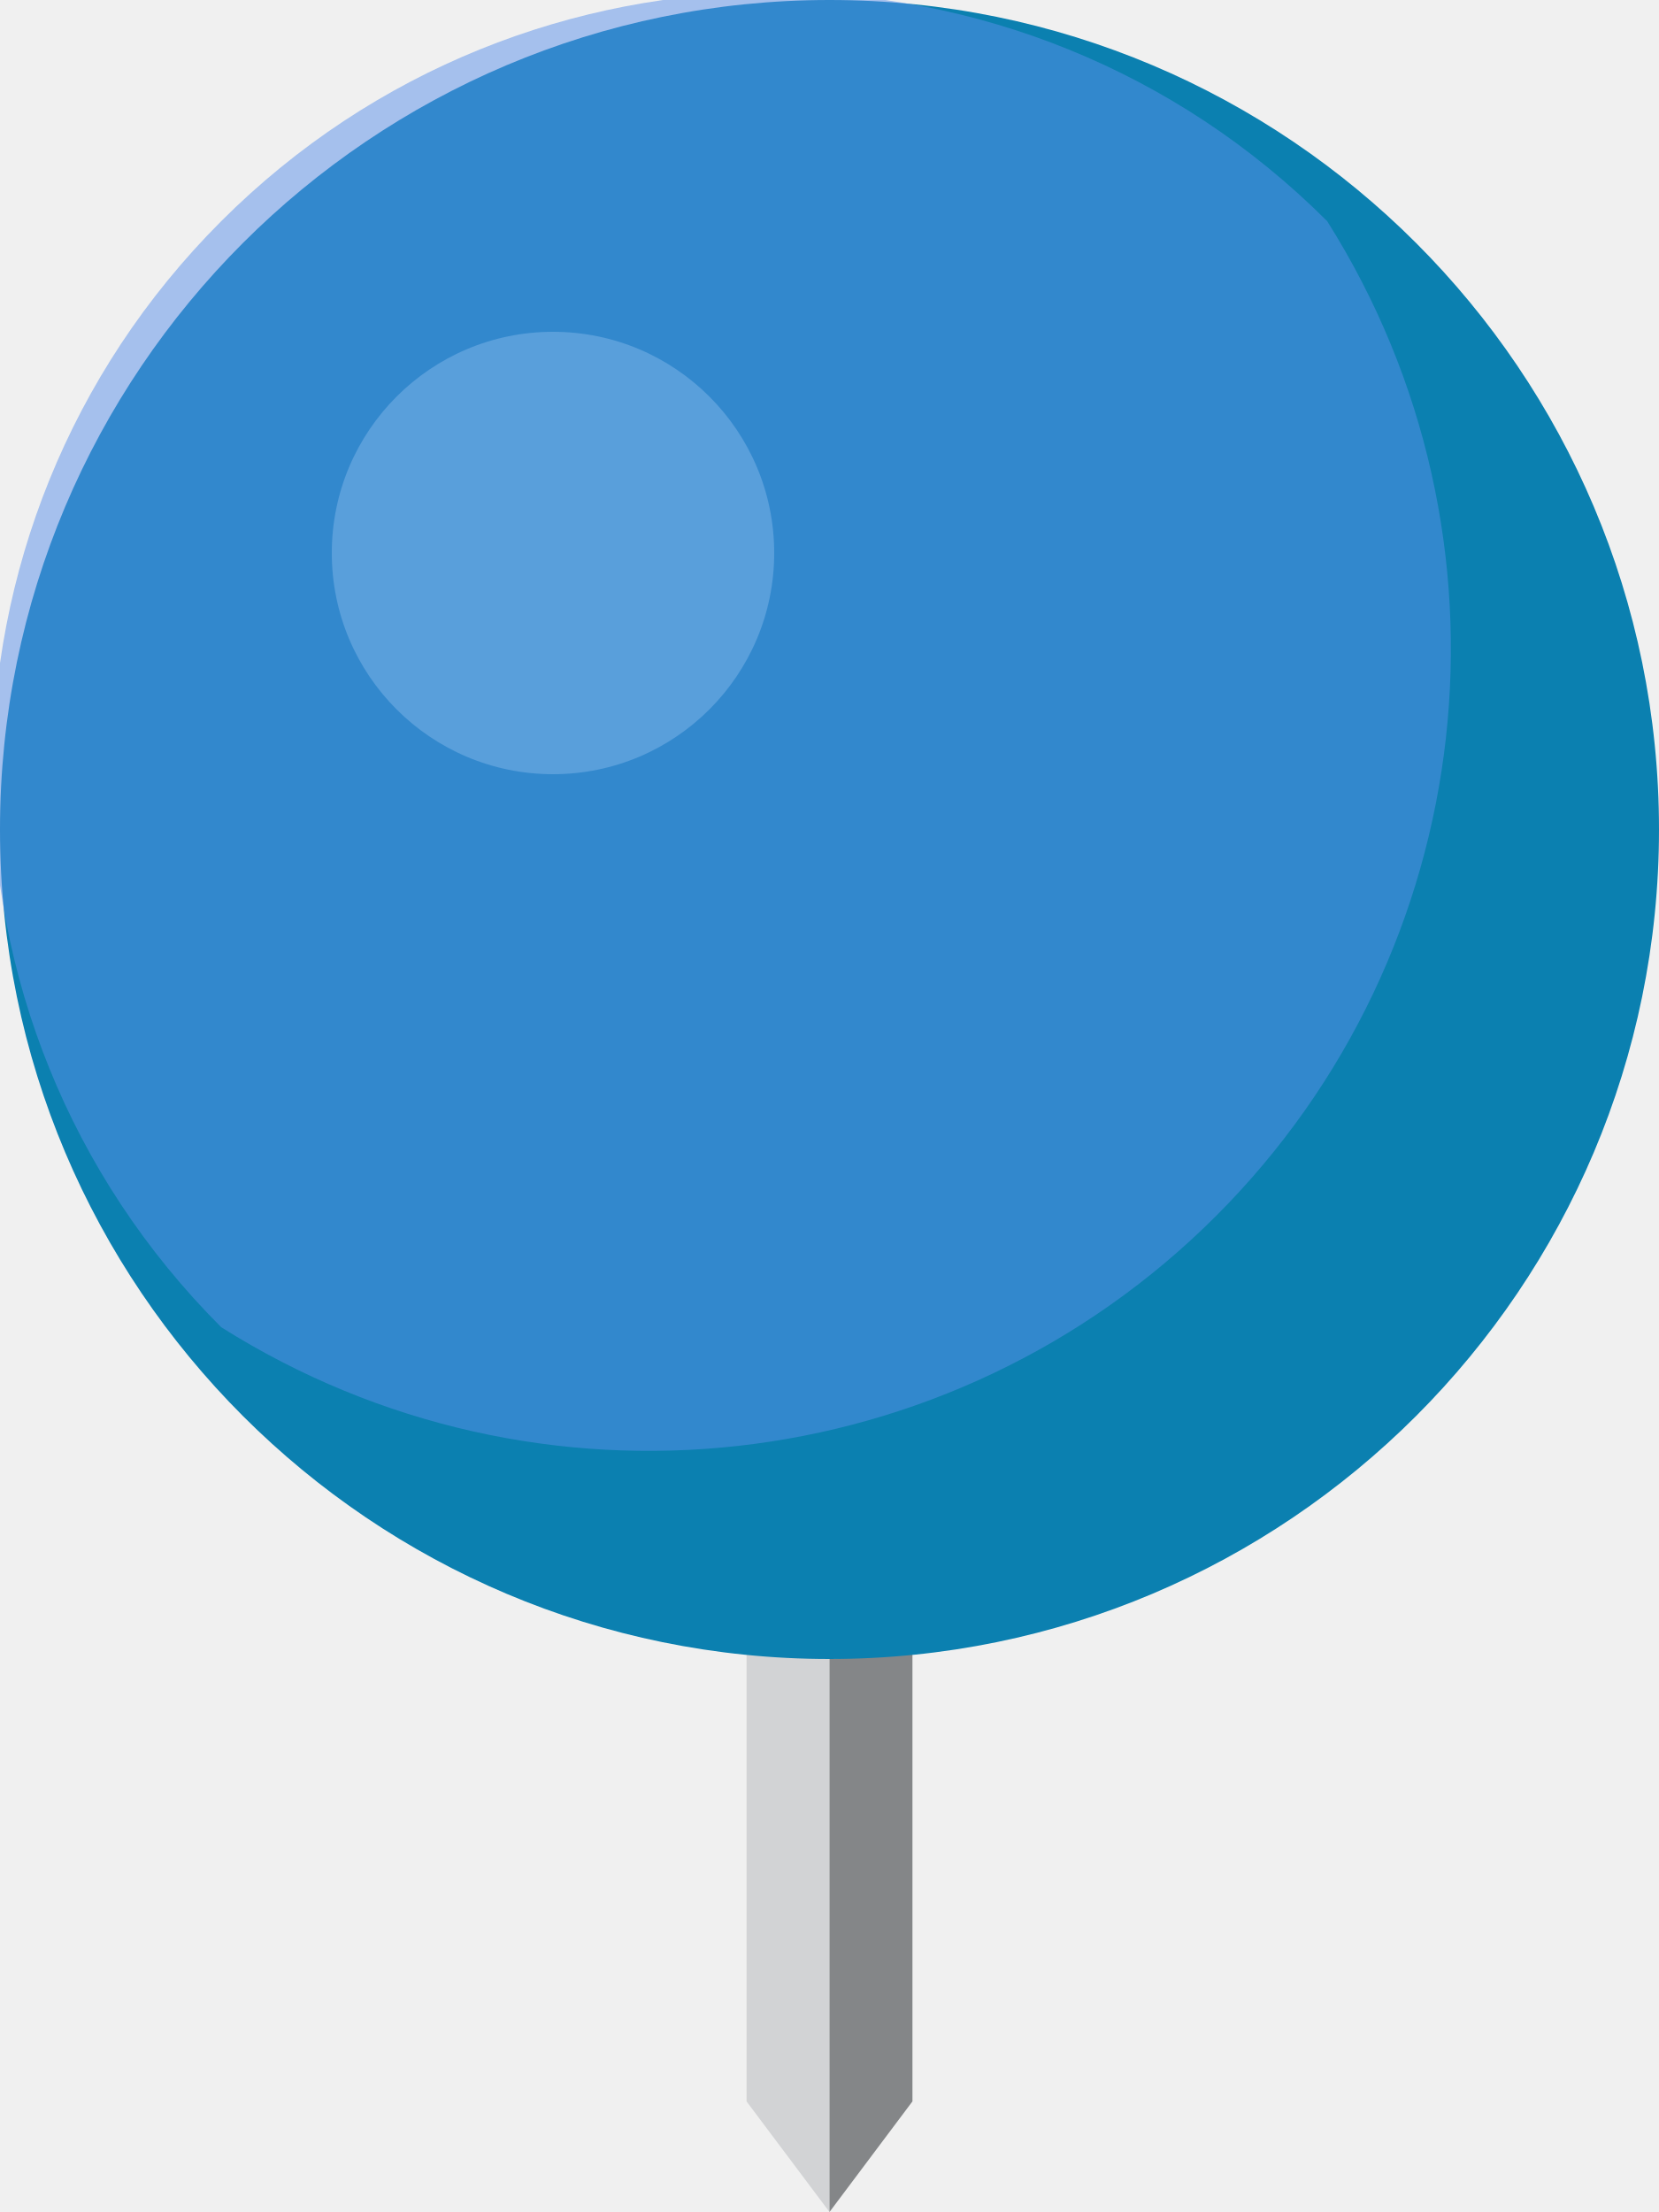
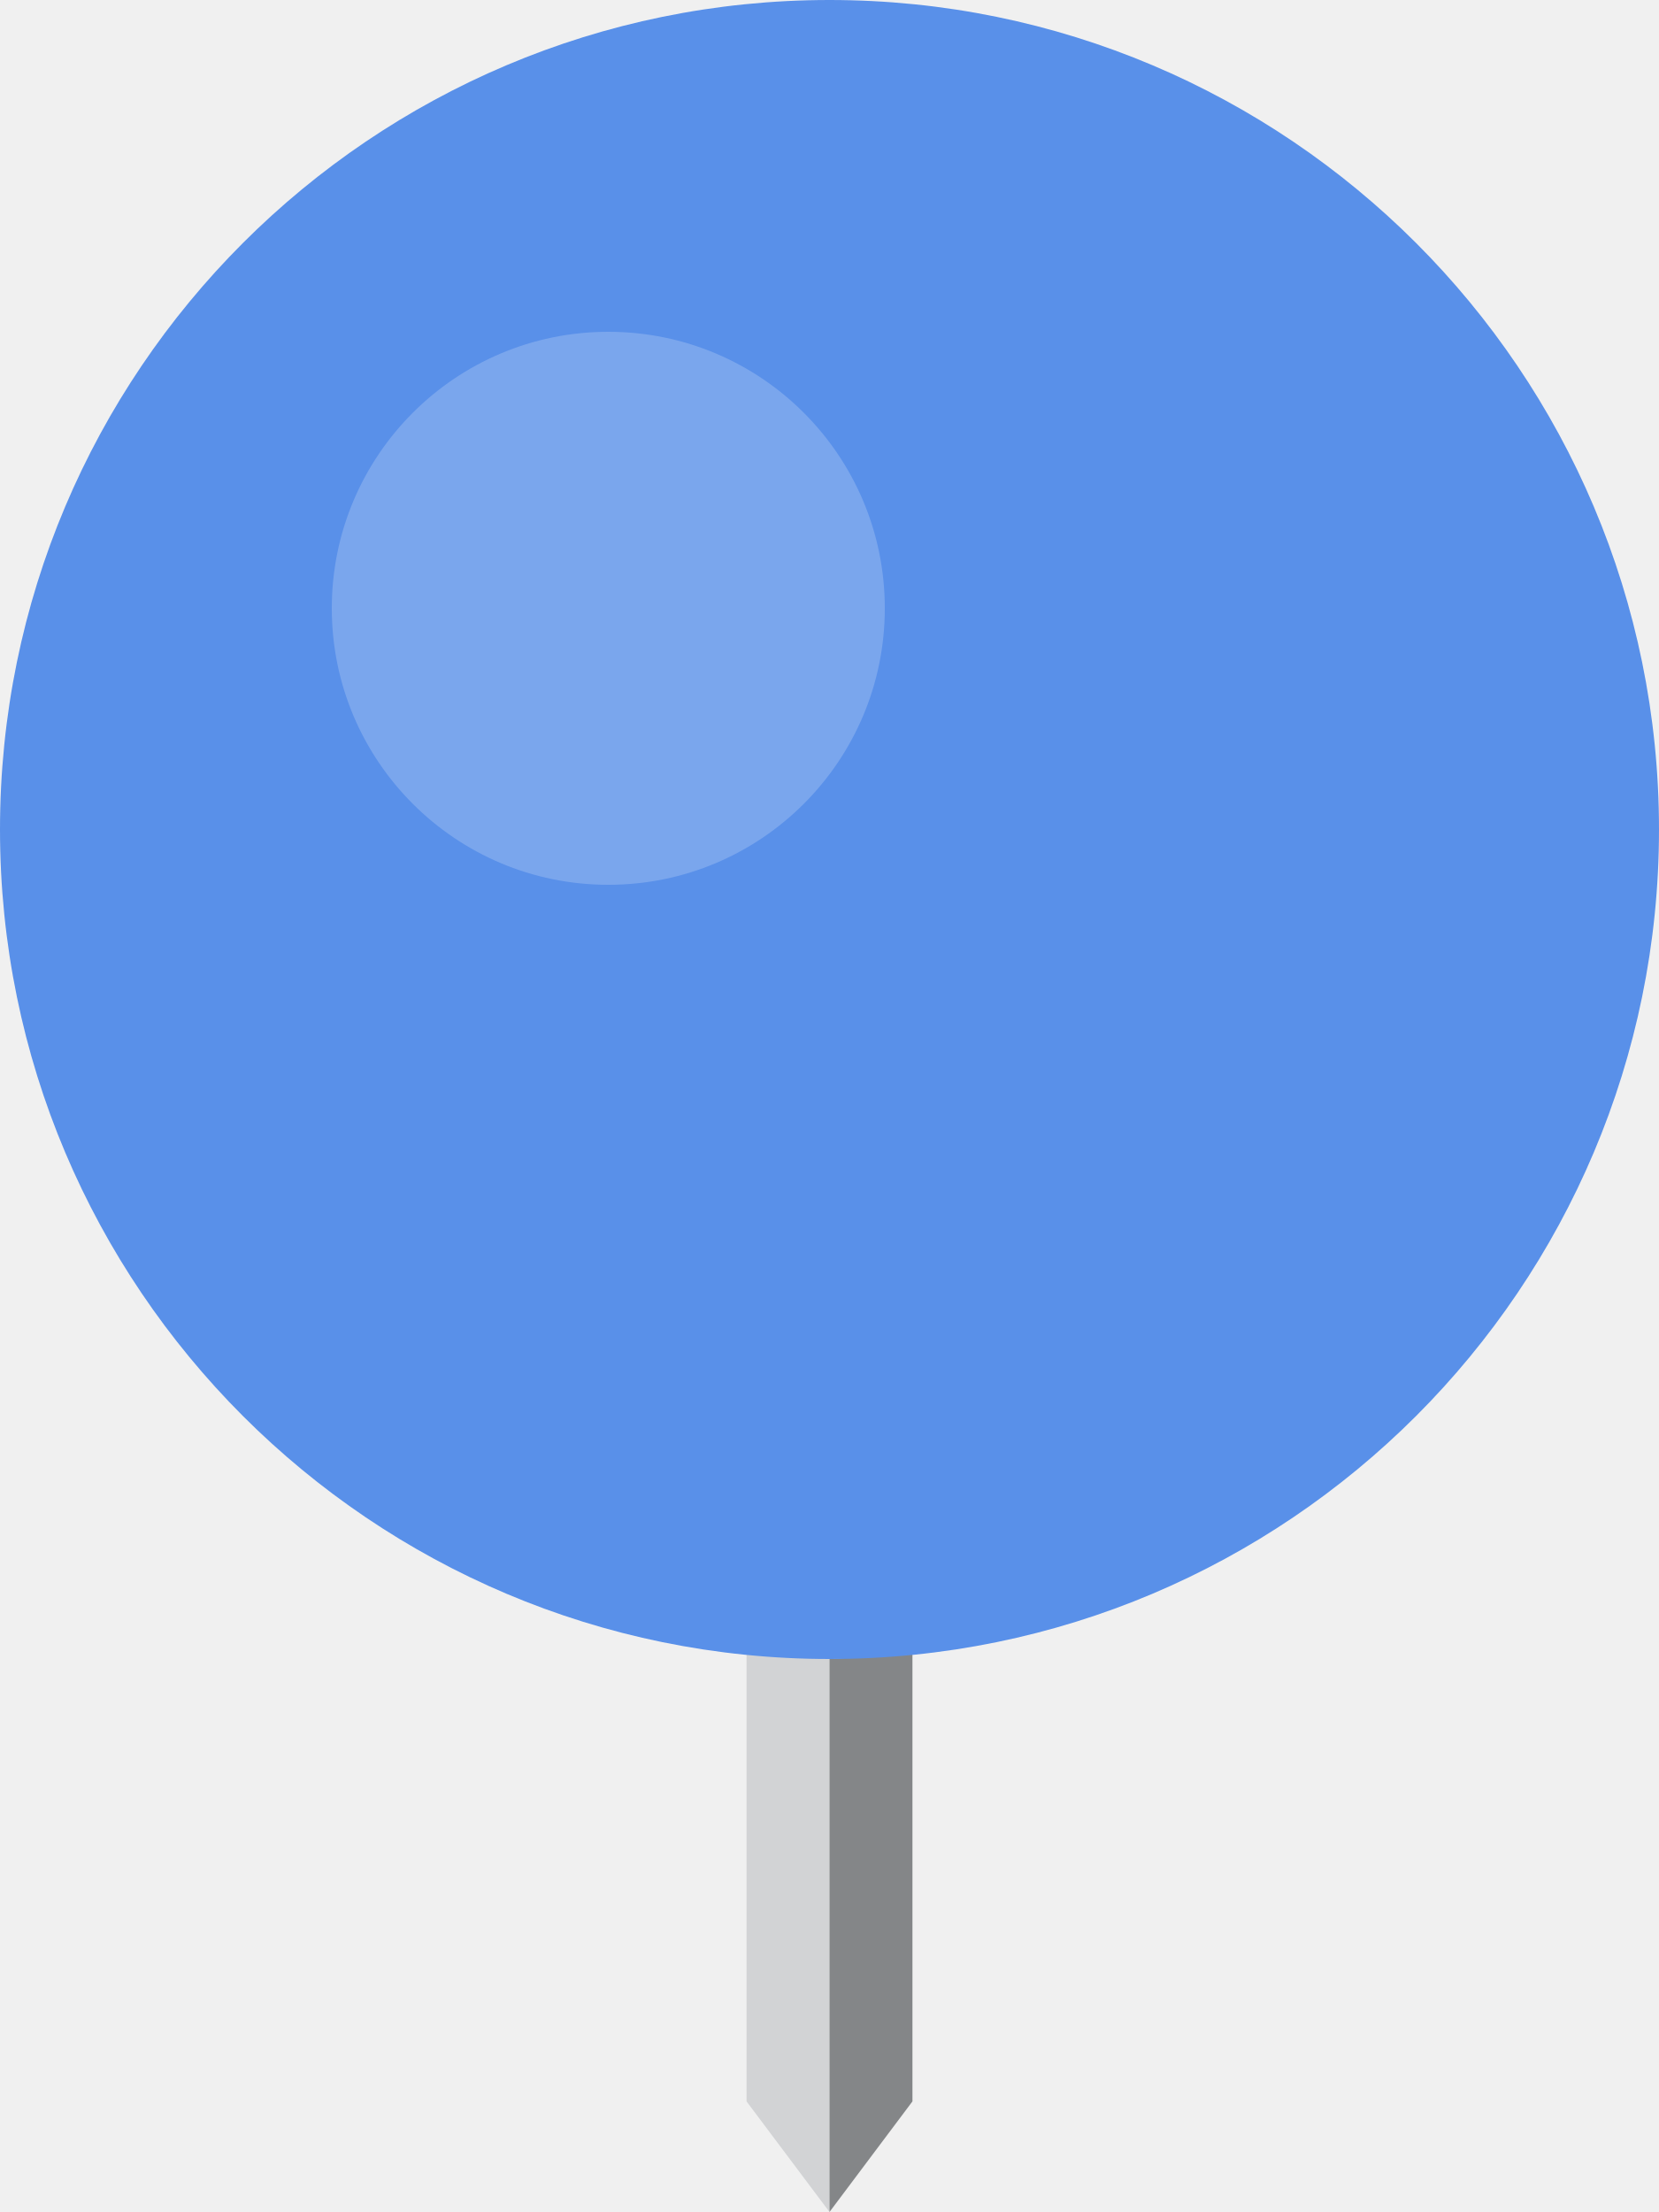
<svg xmlns="http://www.w3.org/2000/svg" xml:space="preserve" width="15px" height="20px" version="1.1" style="shape-rendering:geometricPrecision; text-rendering:geometricPrecision; image-rendering:optimizeQuality; fill-rule:evenodd; clip-rule:evenodd">
  <polygon points="6.75,14.95 6.75,19.00 7.50,20.00 7.50,15.00" fill="#D2D3D5" />
  <polygon points="7.50,15.00 7.50,20.00 8.25,19.00 8.25,14.95" fill="#848688" />
-   <circle cx="7.5" cy="7.5" r="7.5" fill="#0B80B0" />
-   <path d="M12,2 A7,7 0 0,0 2,12 A7.25,7.25 0 0,0 12,2 Z" fill="#5990E9" opacity="0.5" />
-   <circle cx="5" cy="5" r="2" fill="#80B5E9" opacity="0.5" />
+   <circle cx="7.5" cy="7.5" r="7.5" fill="#5990E9" />
+   <circle cx="5.5" cy="5.5" r="2.5" fill="#ffffff" opacity="0.2" />
</svg>
